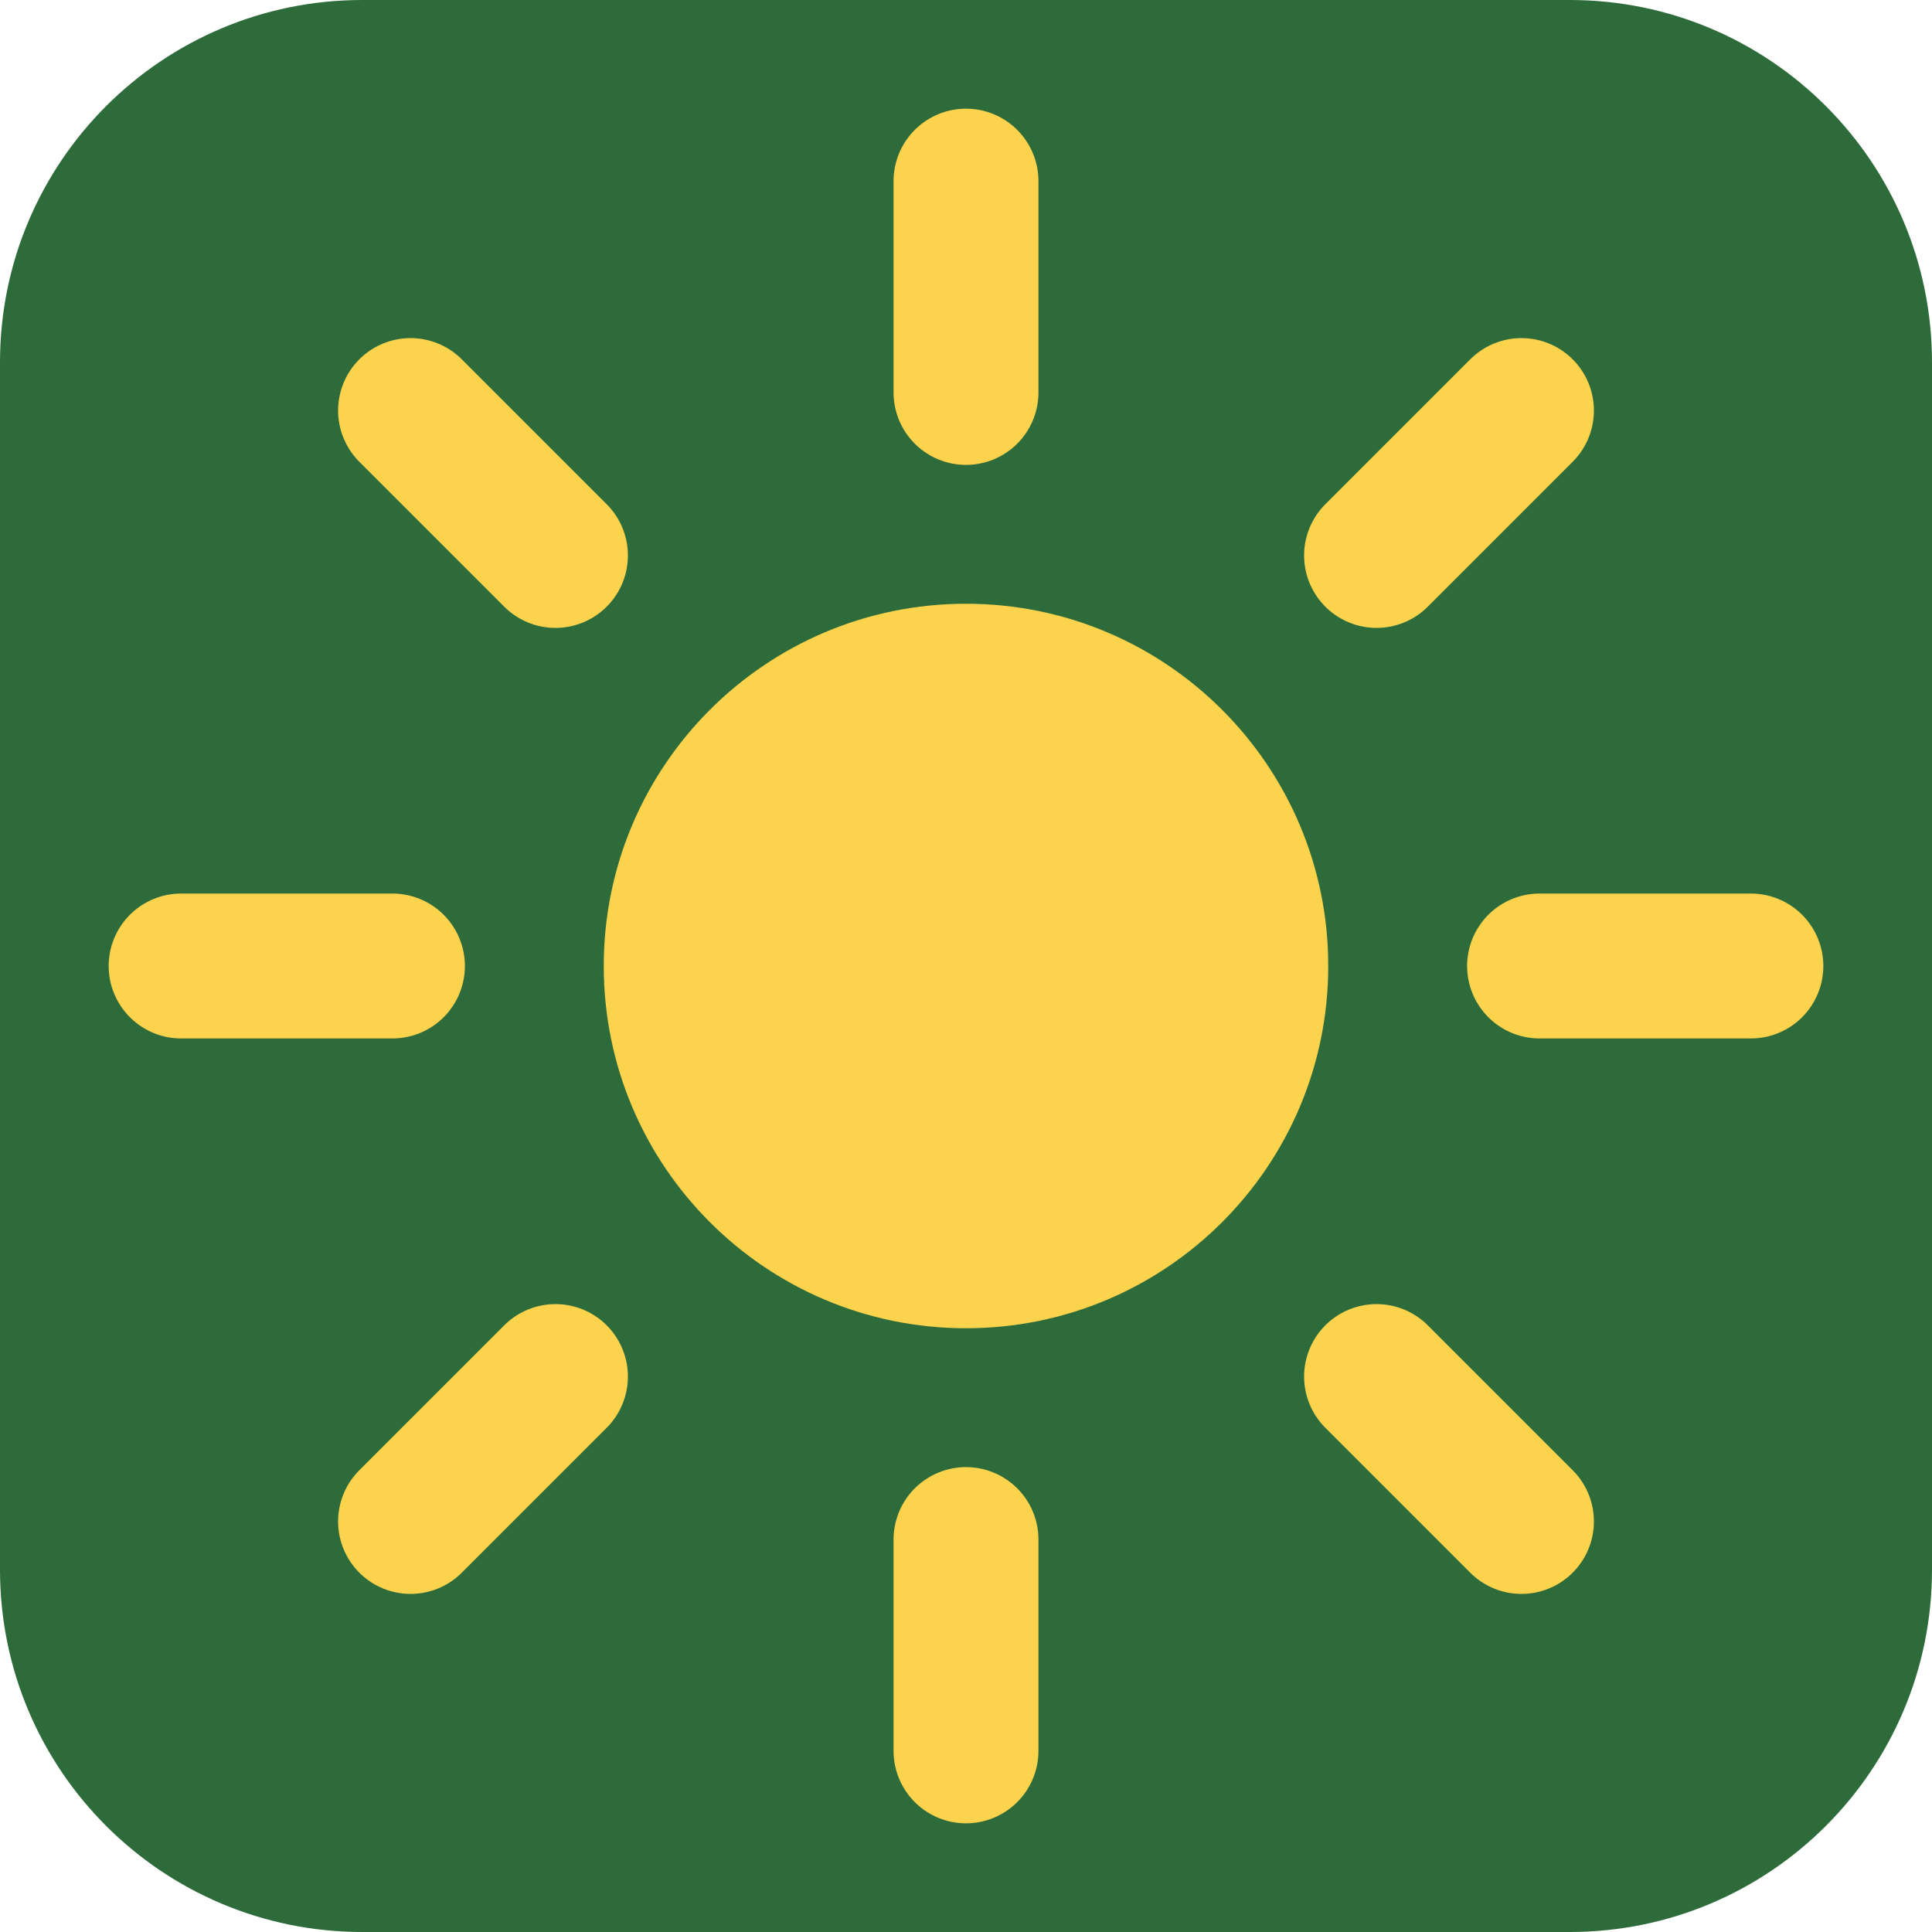
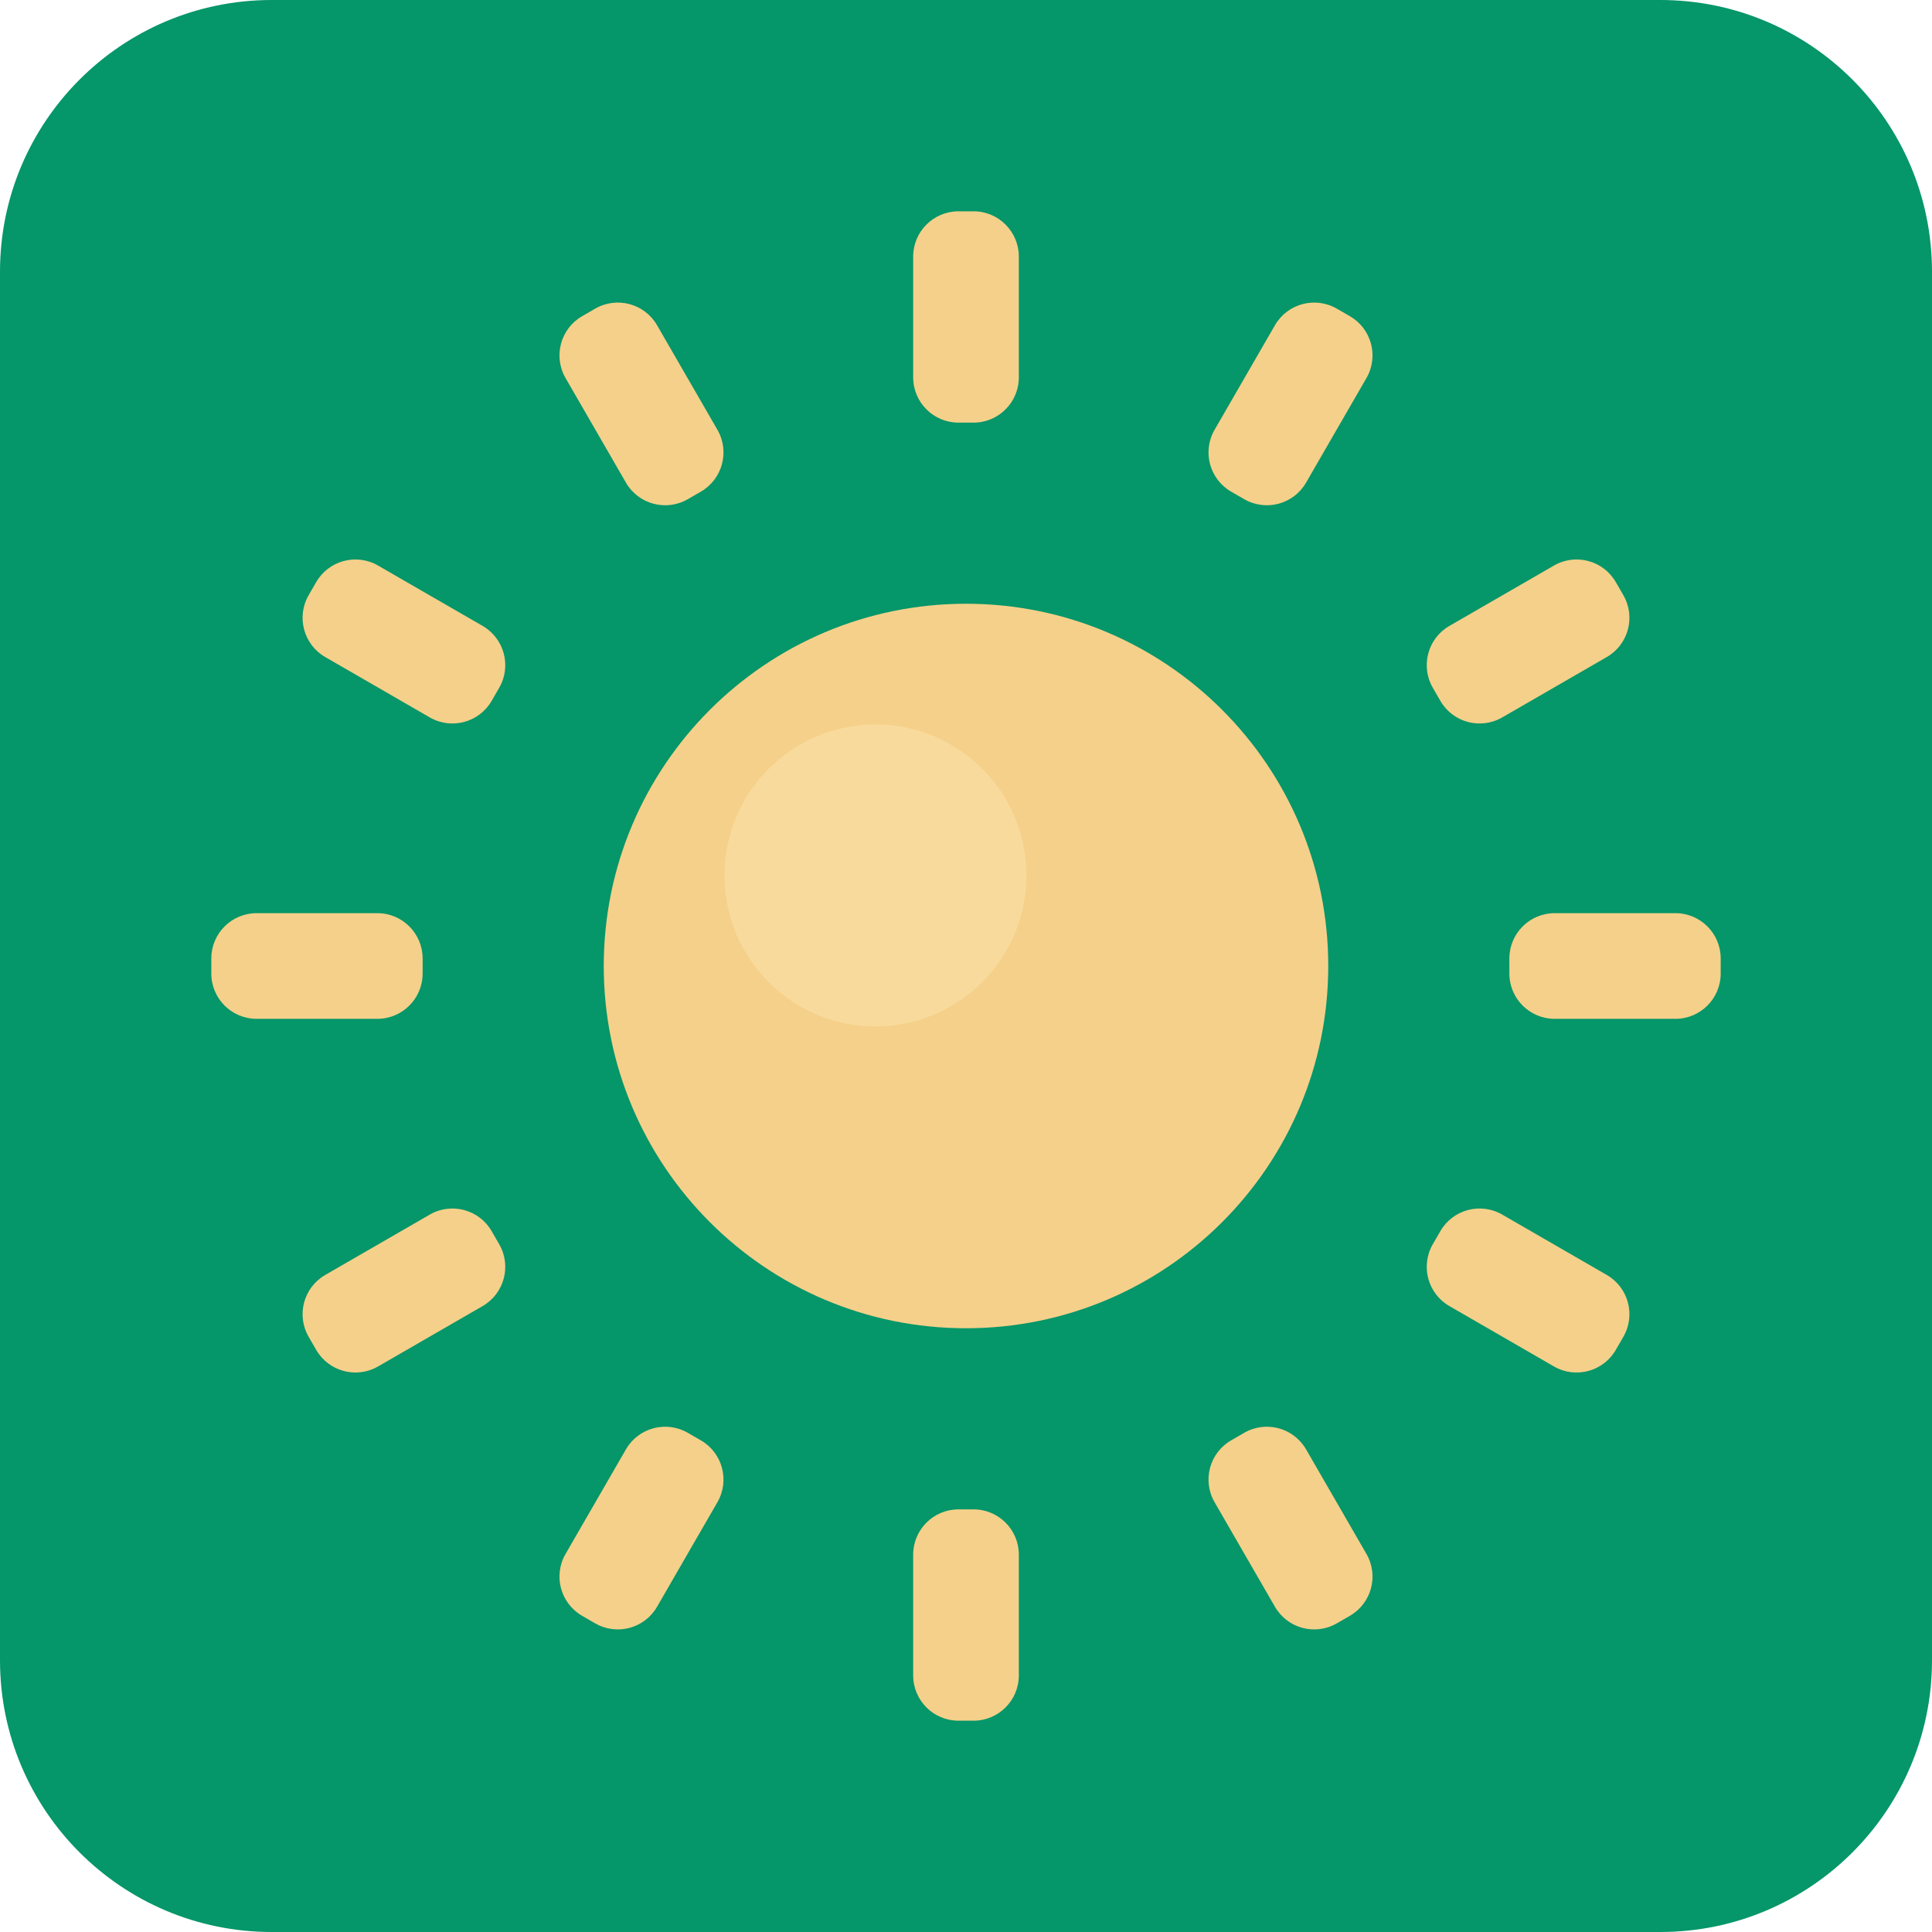
- <svg xmlns="http://www.w3.org/2000/svg" viewBox="0 0 32 32">
-   <rect width="32" height="32" rx="6" fill="#2e6b3a" />
-   <circle cx="16" cy="16" r="6" fill="#fcd34d" />
-   <g stroke="#fcd34d" stroke-width="2.4" stroke-linecap="round">
-     <line x1="16" y1="3" x2="16" y2="6.5" />
-     <line x1="16" y1="25.5" x2="16" y2="29" />
-     <line x1="3" y1="16" x2="6.5" y2="16" />
-     <line x1="25.5" y1="16" x2="29" y2="16" />
-     <line x1="6.8" y1="6.8" x2="9.2" y2="9.2" />
-     <line x1="22.8" y1="22.8" x2="25.2" y2="25.2" />
-     <line x1="25.2" y1="6.8" x2="22.8" y2="9.2" />
-     <line x1="9.2" y1="22.8" x2="6.8" y2="25.2" />
+ <svg xmlns="http://www.w3.org/2000/svg" viewBox="0 0 128 128">
+   <rect x="0" y="0" width="128" height="128" rx="18" ry="18" fill="#059669" />
+   <g fill="#F5D08A" transform="translate(64 64)">
+     <g>
+       <rect x="-3.5" y="-50" width="7" height="14" rx="3" />
+     </g>
+     <g transform="rotate(30)">
+       <rect x="-3.5" y="-50" width="7" height="14" rx="3" />
+     </g>
+     <g transform="rotate(60)">
+       <rect x="-3.5" y="-50" width="7" height="14" rx="3" />
+     </g>
+     <g transform="rotate(90)">
+       <rect x="-3.5" y="-50" width="7" height="14" rx="3" />
+     </g>
+     <g transform="rotate(120)">
+       <rect x="-3.5" y="-50" width="7" height="14" rx="3" />
+     </g>
+     <g transform="rotate(150)">
+       <rect x="-3.5" y="-50" width="7" height="14" rx="3" />
+     </g>
+     <g transform="rotate(180)">
+       <rect x="-3.5" y="-50" width="7" height="14" rx="3" />
+     </g>
+     <g transform="rotate(210)">
+       <rect x="-3.5" y="-50" width="7" height="14" rx="3" />
+     </g>
+     <g transform="rotate(240)">
+       <rect x="-3.5" y="-50" width="7" height="14" rx="3" />
+     </g>
+     <g transform="rotate(270)">
+       <rect x="-3.5" y="-50" width="7" height="14" rx="3" />
+     </g>
+     <g transform="rotate(300)">
+       <rect x="-3.5" y="-50" width="7" height="14" rx="3" />
+     </g>
+     <g transform="rotate(330)">
+       <rect x="-3.5" y="-50" width="7" height="14" rx="3" />
+     </g>
  </g>
+   <circle cx="64" cy="64" r="24" fill="#F5D08A" />
+   <circle cx="58" cy="58" r="10" fill="#FAE2A8" opacity="0.6" />
</svg>
